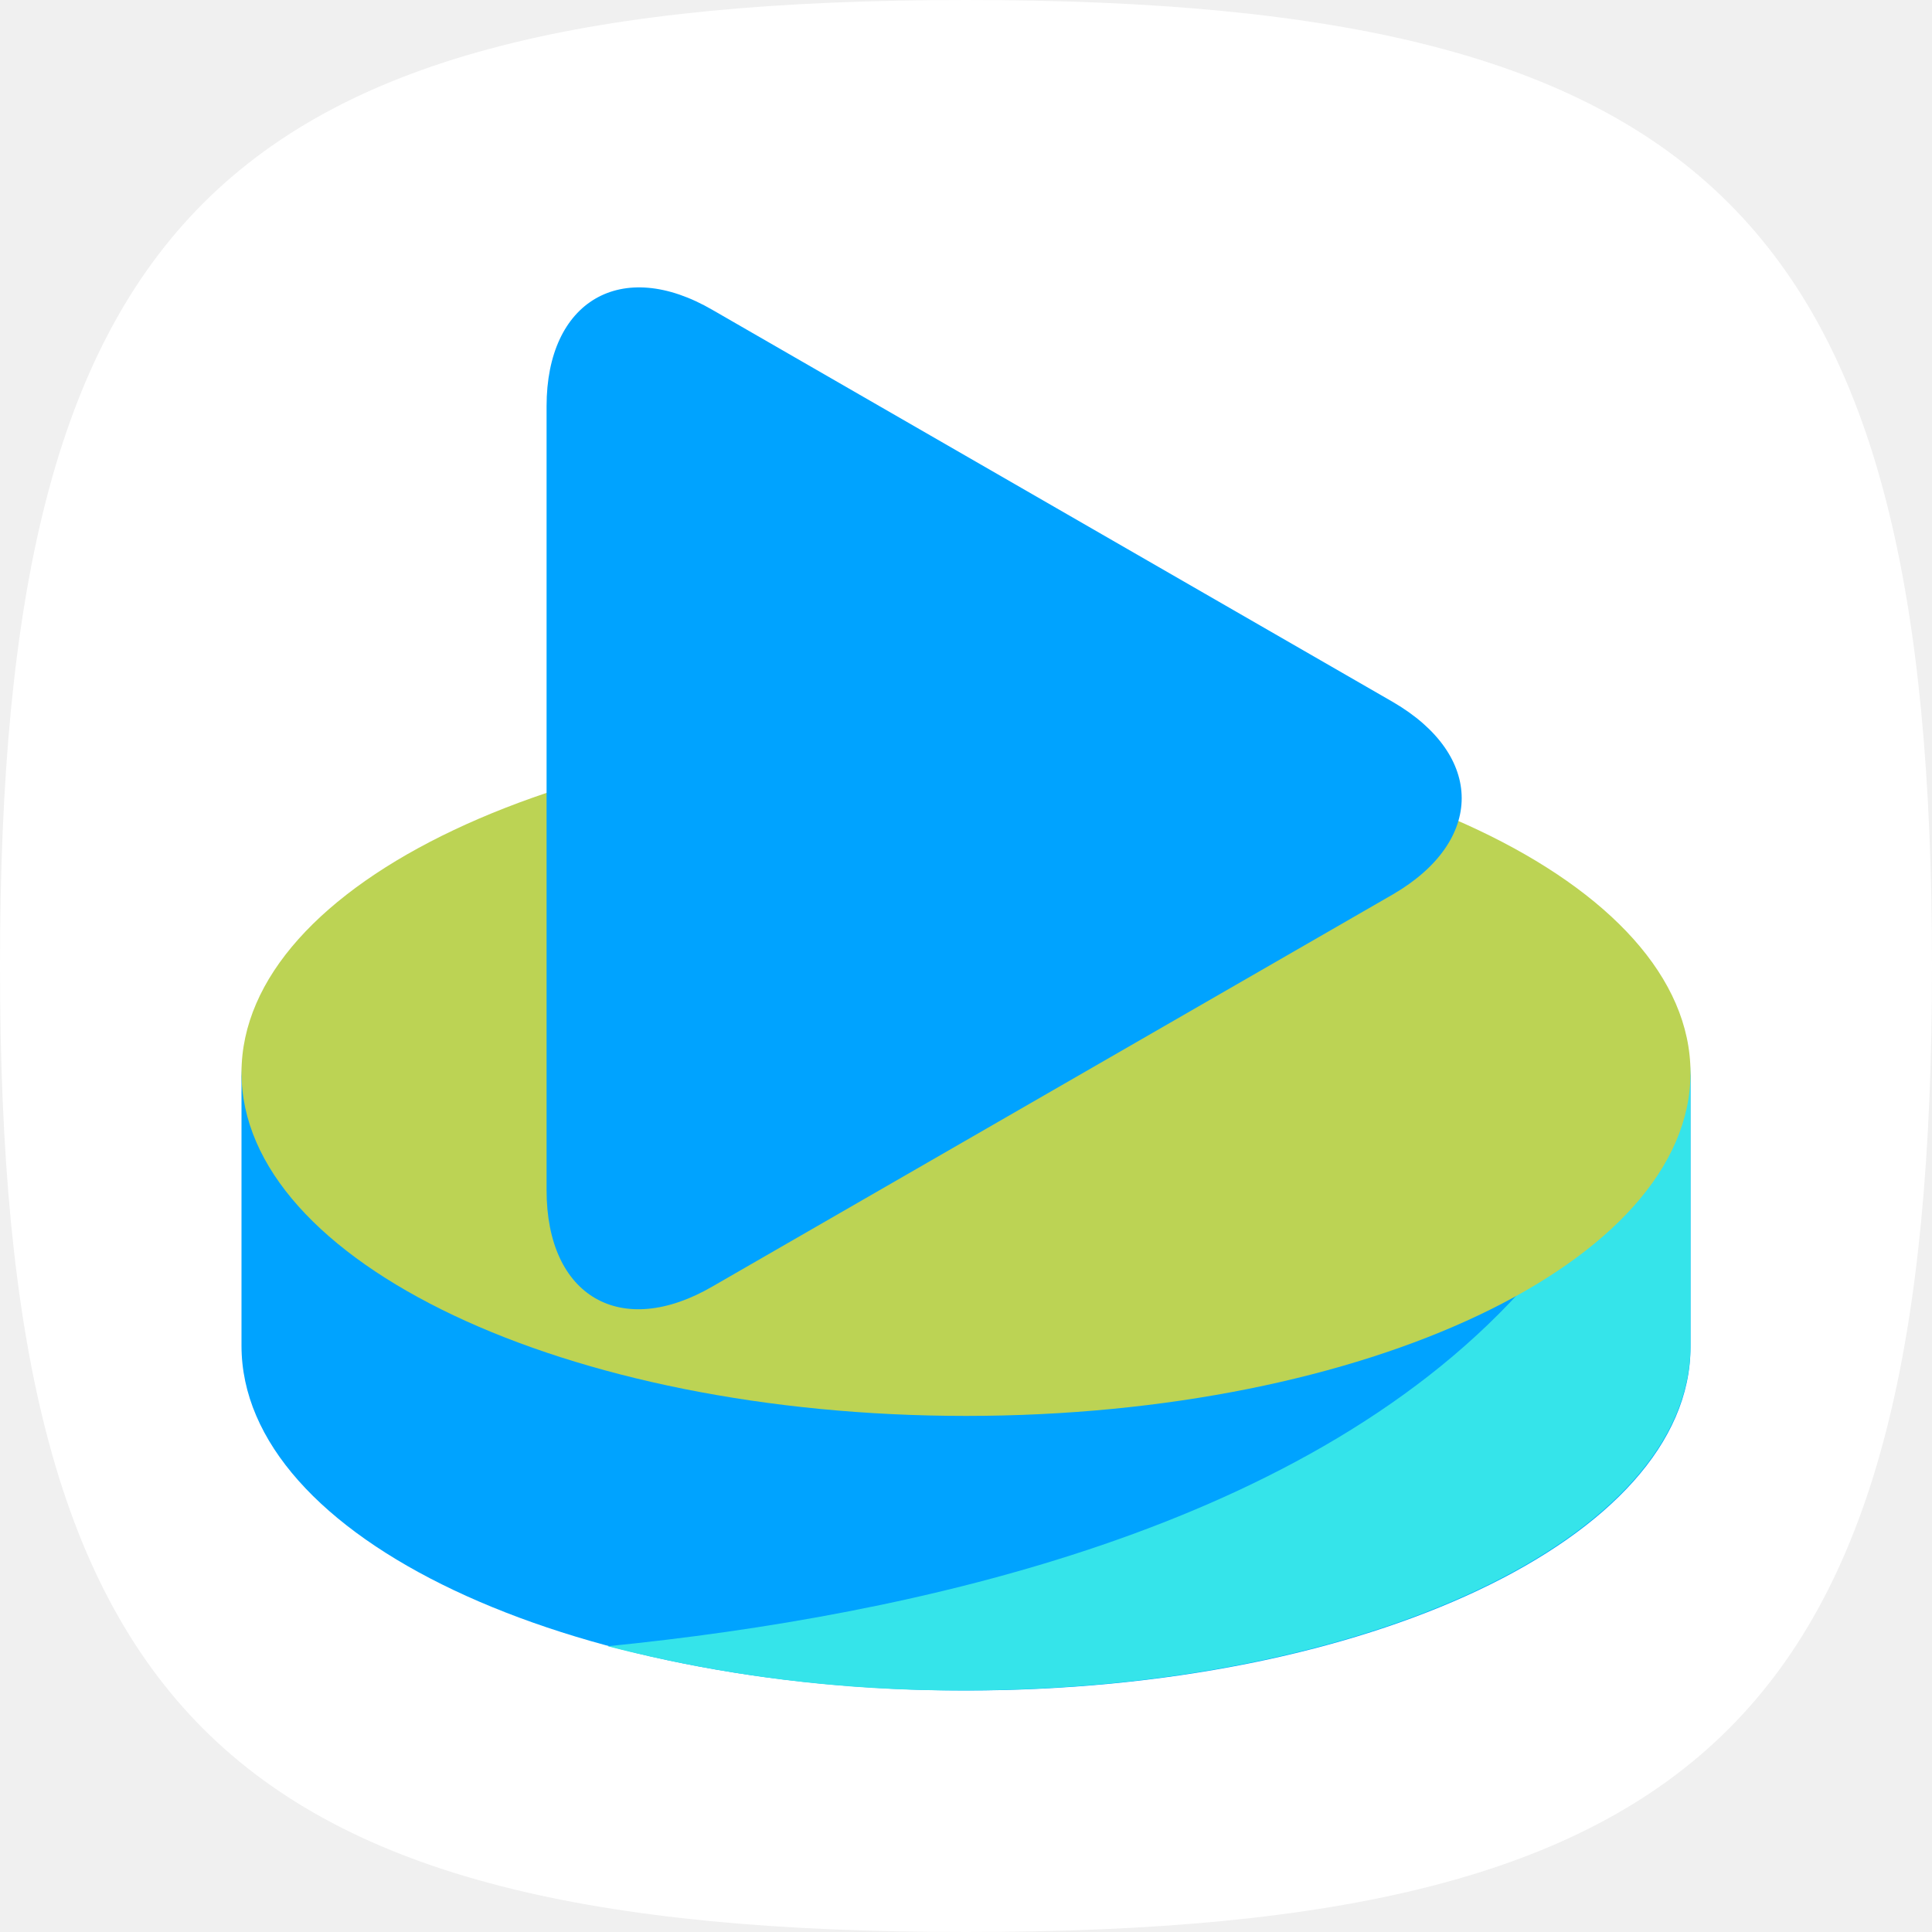
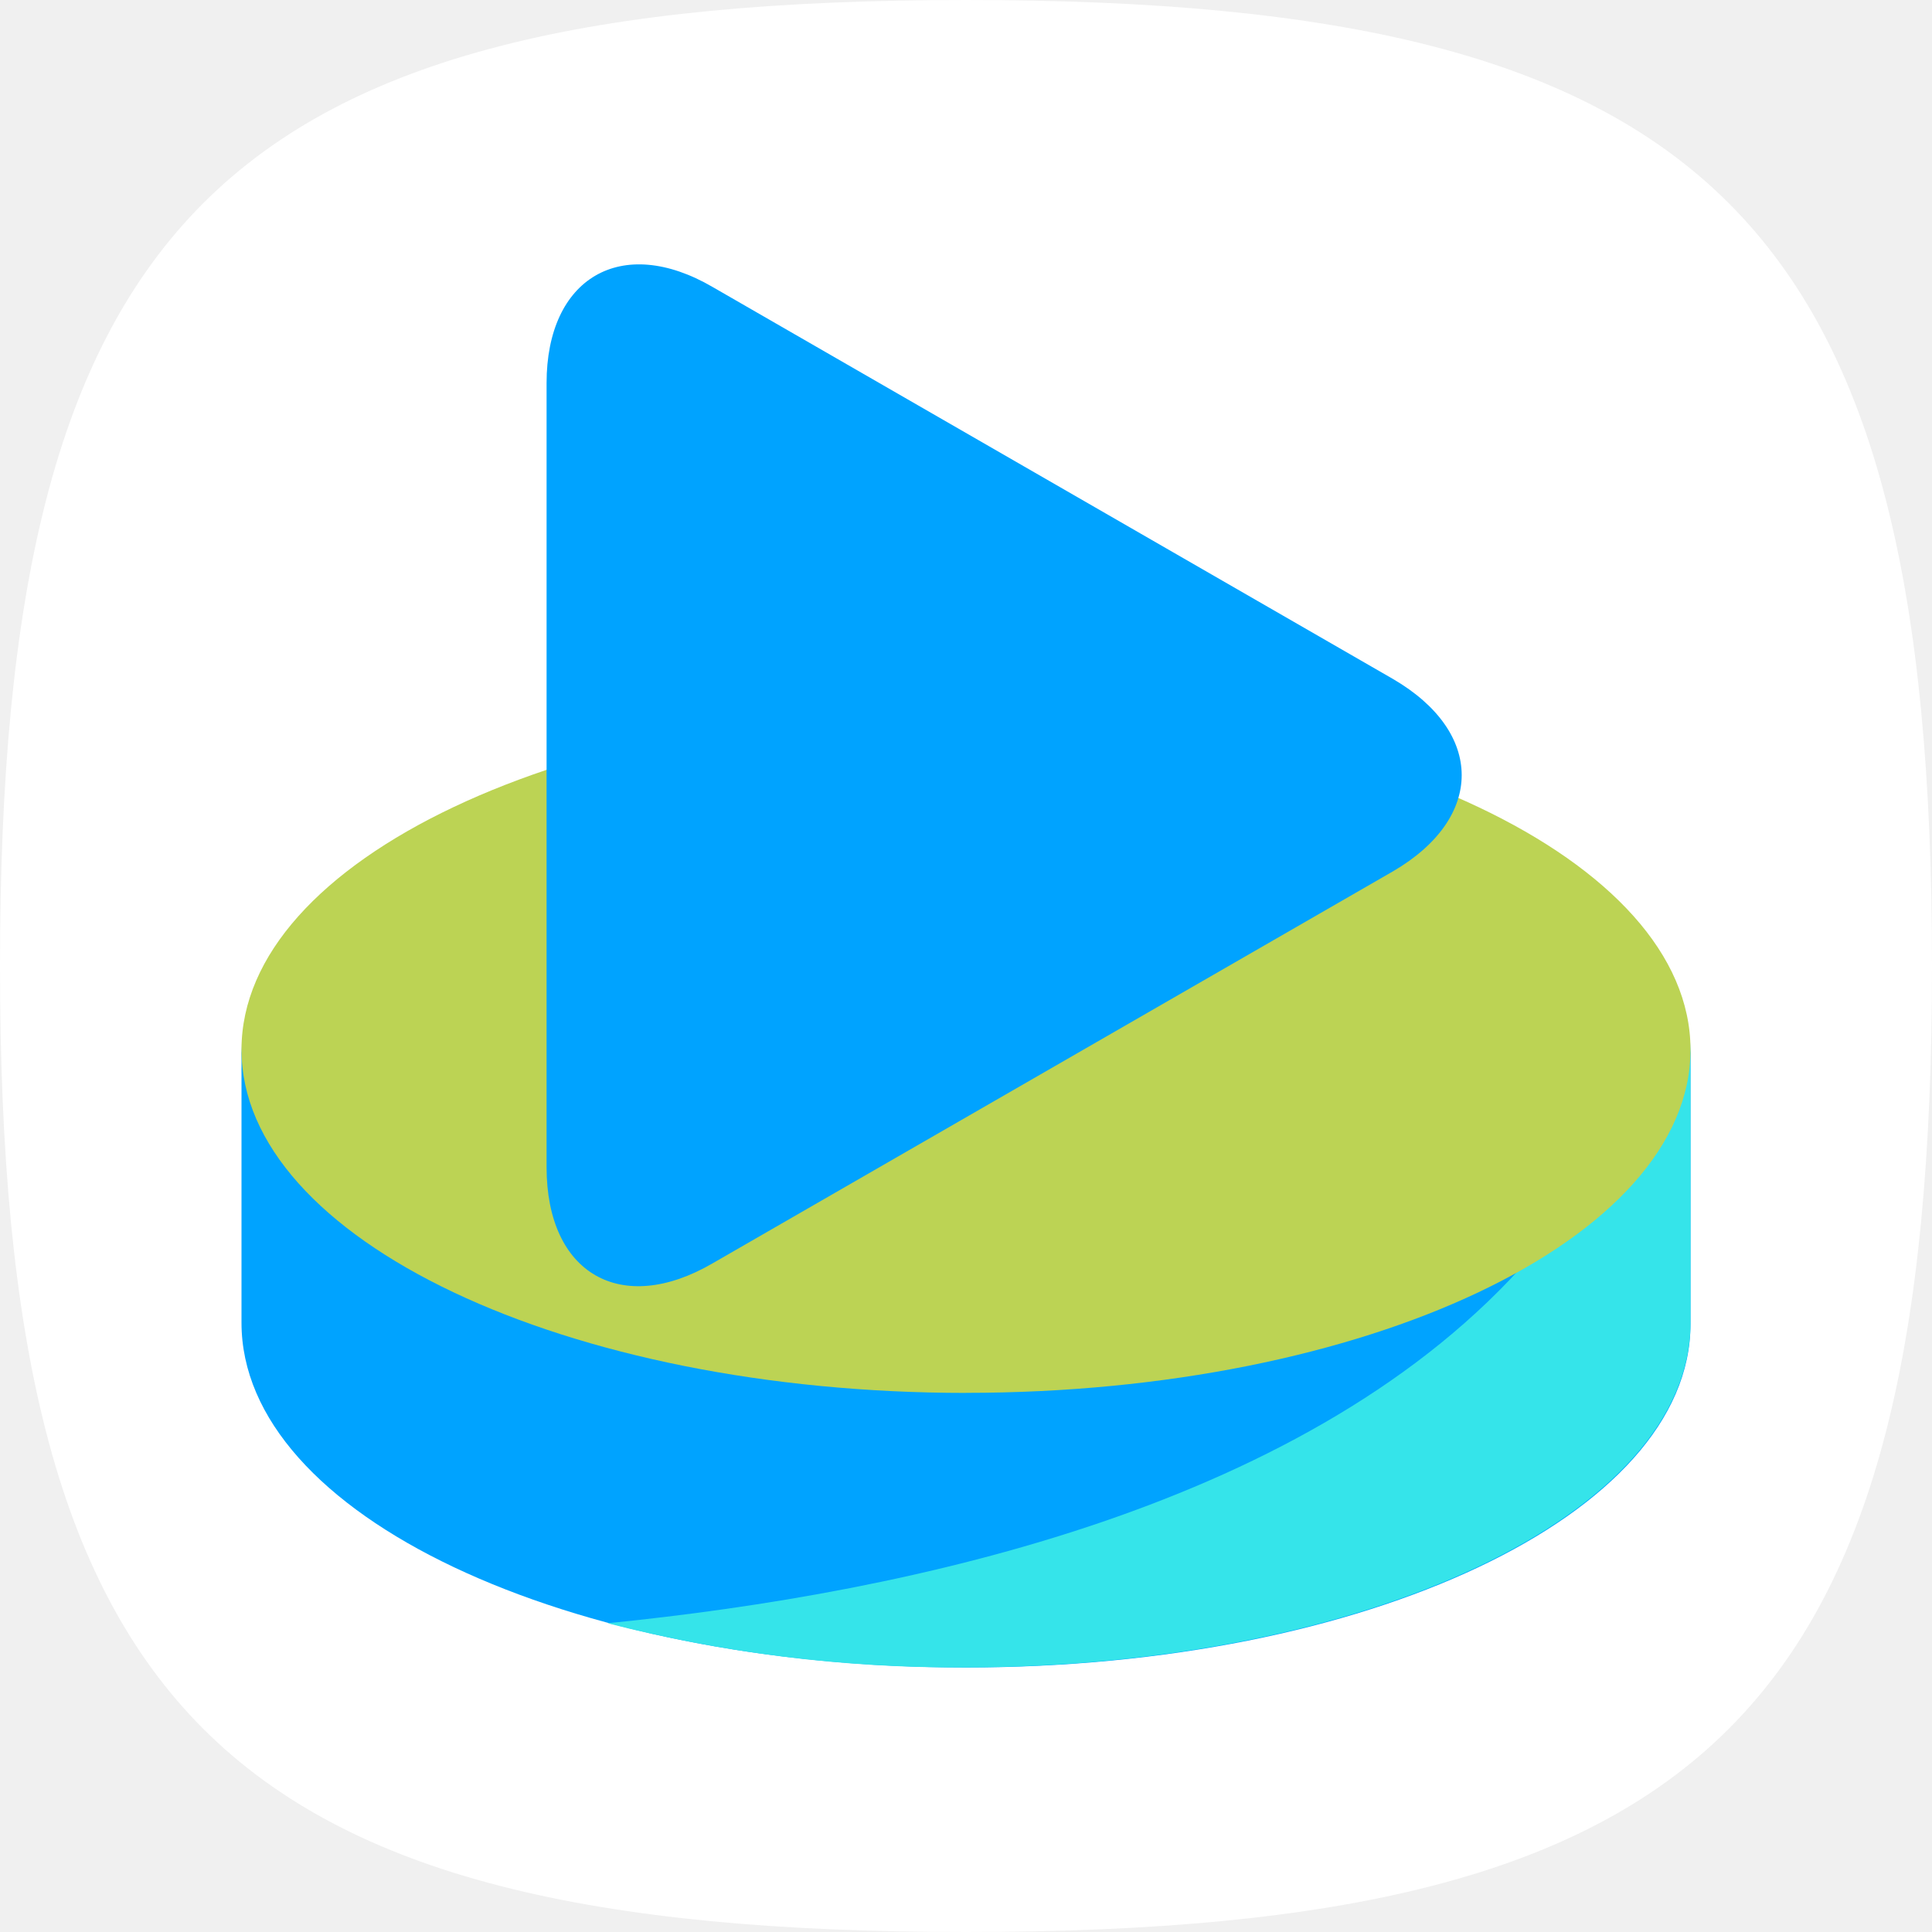
- <svg xmlns="http://www.w3.org/2000/svg" width="32" height="32" fill="none" viewBox="0 0 32 32">
-   <mask id="a" width="32" height="32" x="0" y="0" maskUnits="userSpaceOnUse" style="mask-type:alpha">
-     <path fill="#000" d="M16 0c12.357 0 16 3.643 16 16s-3.643 16-16 16S0 28.357 0 16 3.643 0 16 0Z" />
-   </mask>
-   <g mask="url(#a)">
-     <path fill="#fff" d="M0 0h32v32H0z" />
-     <path fill="#00A3FF" d="M16 23.326c-6.619 0-12-2.527-12-5.685v4.649C4 25.473 9.381 28 16 28s12-2.527 12-5.685v-4.674c0 3.158-5.381 5.71-12 5.71v-.025Z" />
-     <path fill="#35E4EA" d="M25.347 21.203c-3.587 4.118-10.231 5.558-15.284 6.064a23.22 23.22 0 0 0 5.886.732C22.594 28 28 25.473 28 22.29v-4.648c0 1.34-1.01 2.603-2.652 3.563Z" />
-     <path fill="#BCD354" d="M16 23.452c6.627 0 12-2.545 12-5.684 0-3.14-5.373-5.684-12-5.684S4 14.628 4 17.768c0 3.139 5.373 5.684 12 5.684Z" />
-     <path fill="#00A3FF" d="M11.806 5.136c-1.515-.884-2.753-.151-2.753 1.592v12.985c0 1.768 1.237 2.476 2.753 1.592l11.268-6.493c1.515-.884 1.515-2.299 0-3.183L11.806 5.136Z" />
+ <svg xmlns="http://www.w3.org/2000/svg" viewBox="0 0 32 32">
+   <defs>
+     <path id="rephonic__a" fill="#fff" d="M0 0h32v32H0z" />
+   </defs>
+   <defs>
+     <clipPath id="rephonic__b">
+       <use href="#rephonic__a" />
+     </clipPath>
+     <clipPath id="rephonic__d">
+       <path fill="#fff" d="M4 4h24v24H4z" />
+     </clipPath>
+   </defs>
+   <g clip-path="url(#rephonic__b)">
+     <mask id="rephonic__c" width="32" height="32" x="0" y="0" maskUnits="userSpaceOnUse" style="mask-type:alpha">
+       <path d="M16 0c12.357 0 16 3.643 16 16s-3.643 16-16 16S0 28.357 0 16 3.643 0 16 0Z" />
+     </mask>
+     <g mask="url(#rephonic__c)">
+       <use href="#rephonic__a" />
+       <g clip-path="url(#rephonic__d)">
+         <path fill="#00A3FF" d="M16 22.945c-6.619 0-12-2.527-12-5.685v4.649c0 3.183 5.381 5.71 12 5.71s12-2.527 12-5.685V17.26c0 3.158-5.381 5.71-12 5.71v-.025Z" />
+         <path fill="#35E4EA" d="M25.347 20.822c-3.587 4.118-10.231 5.558-15.284 6.064a23.22 23.22 0 0 0 5.886.732c6.645 0 12.051-2.526 12.051-5.71V17.26c0 1.34-1.01 2.602-2.653 3.562Z" />
+         <path fill="#BCD354" d="M16 23.07c6.627 0 12-2.544 12-5.684 0-3.139-5.373-5.684-12-5.684S4 14.247 4 17.386c0 3.14 5.373 5.685 12 5.685Z" />
+         <path fill="#00A3FF" d="M11.806 4.755c-1.515-.884-2.753-.152-2.753 1.591v12.986c0 1.768 1.237 2.475 2.753 1.591l11.268-6.492c1.515-.885 1.515-2.3 0-3.184L11.806 4.755Z" />
+       </g>
+     </g>
  </g>
</svg>
